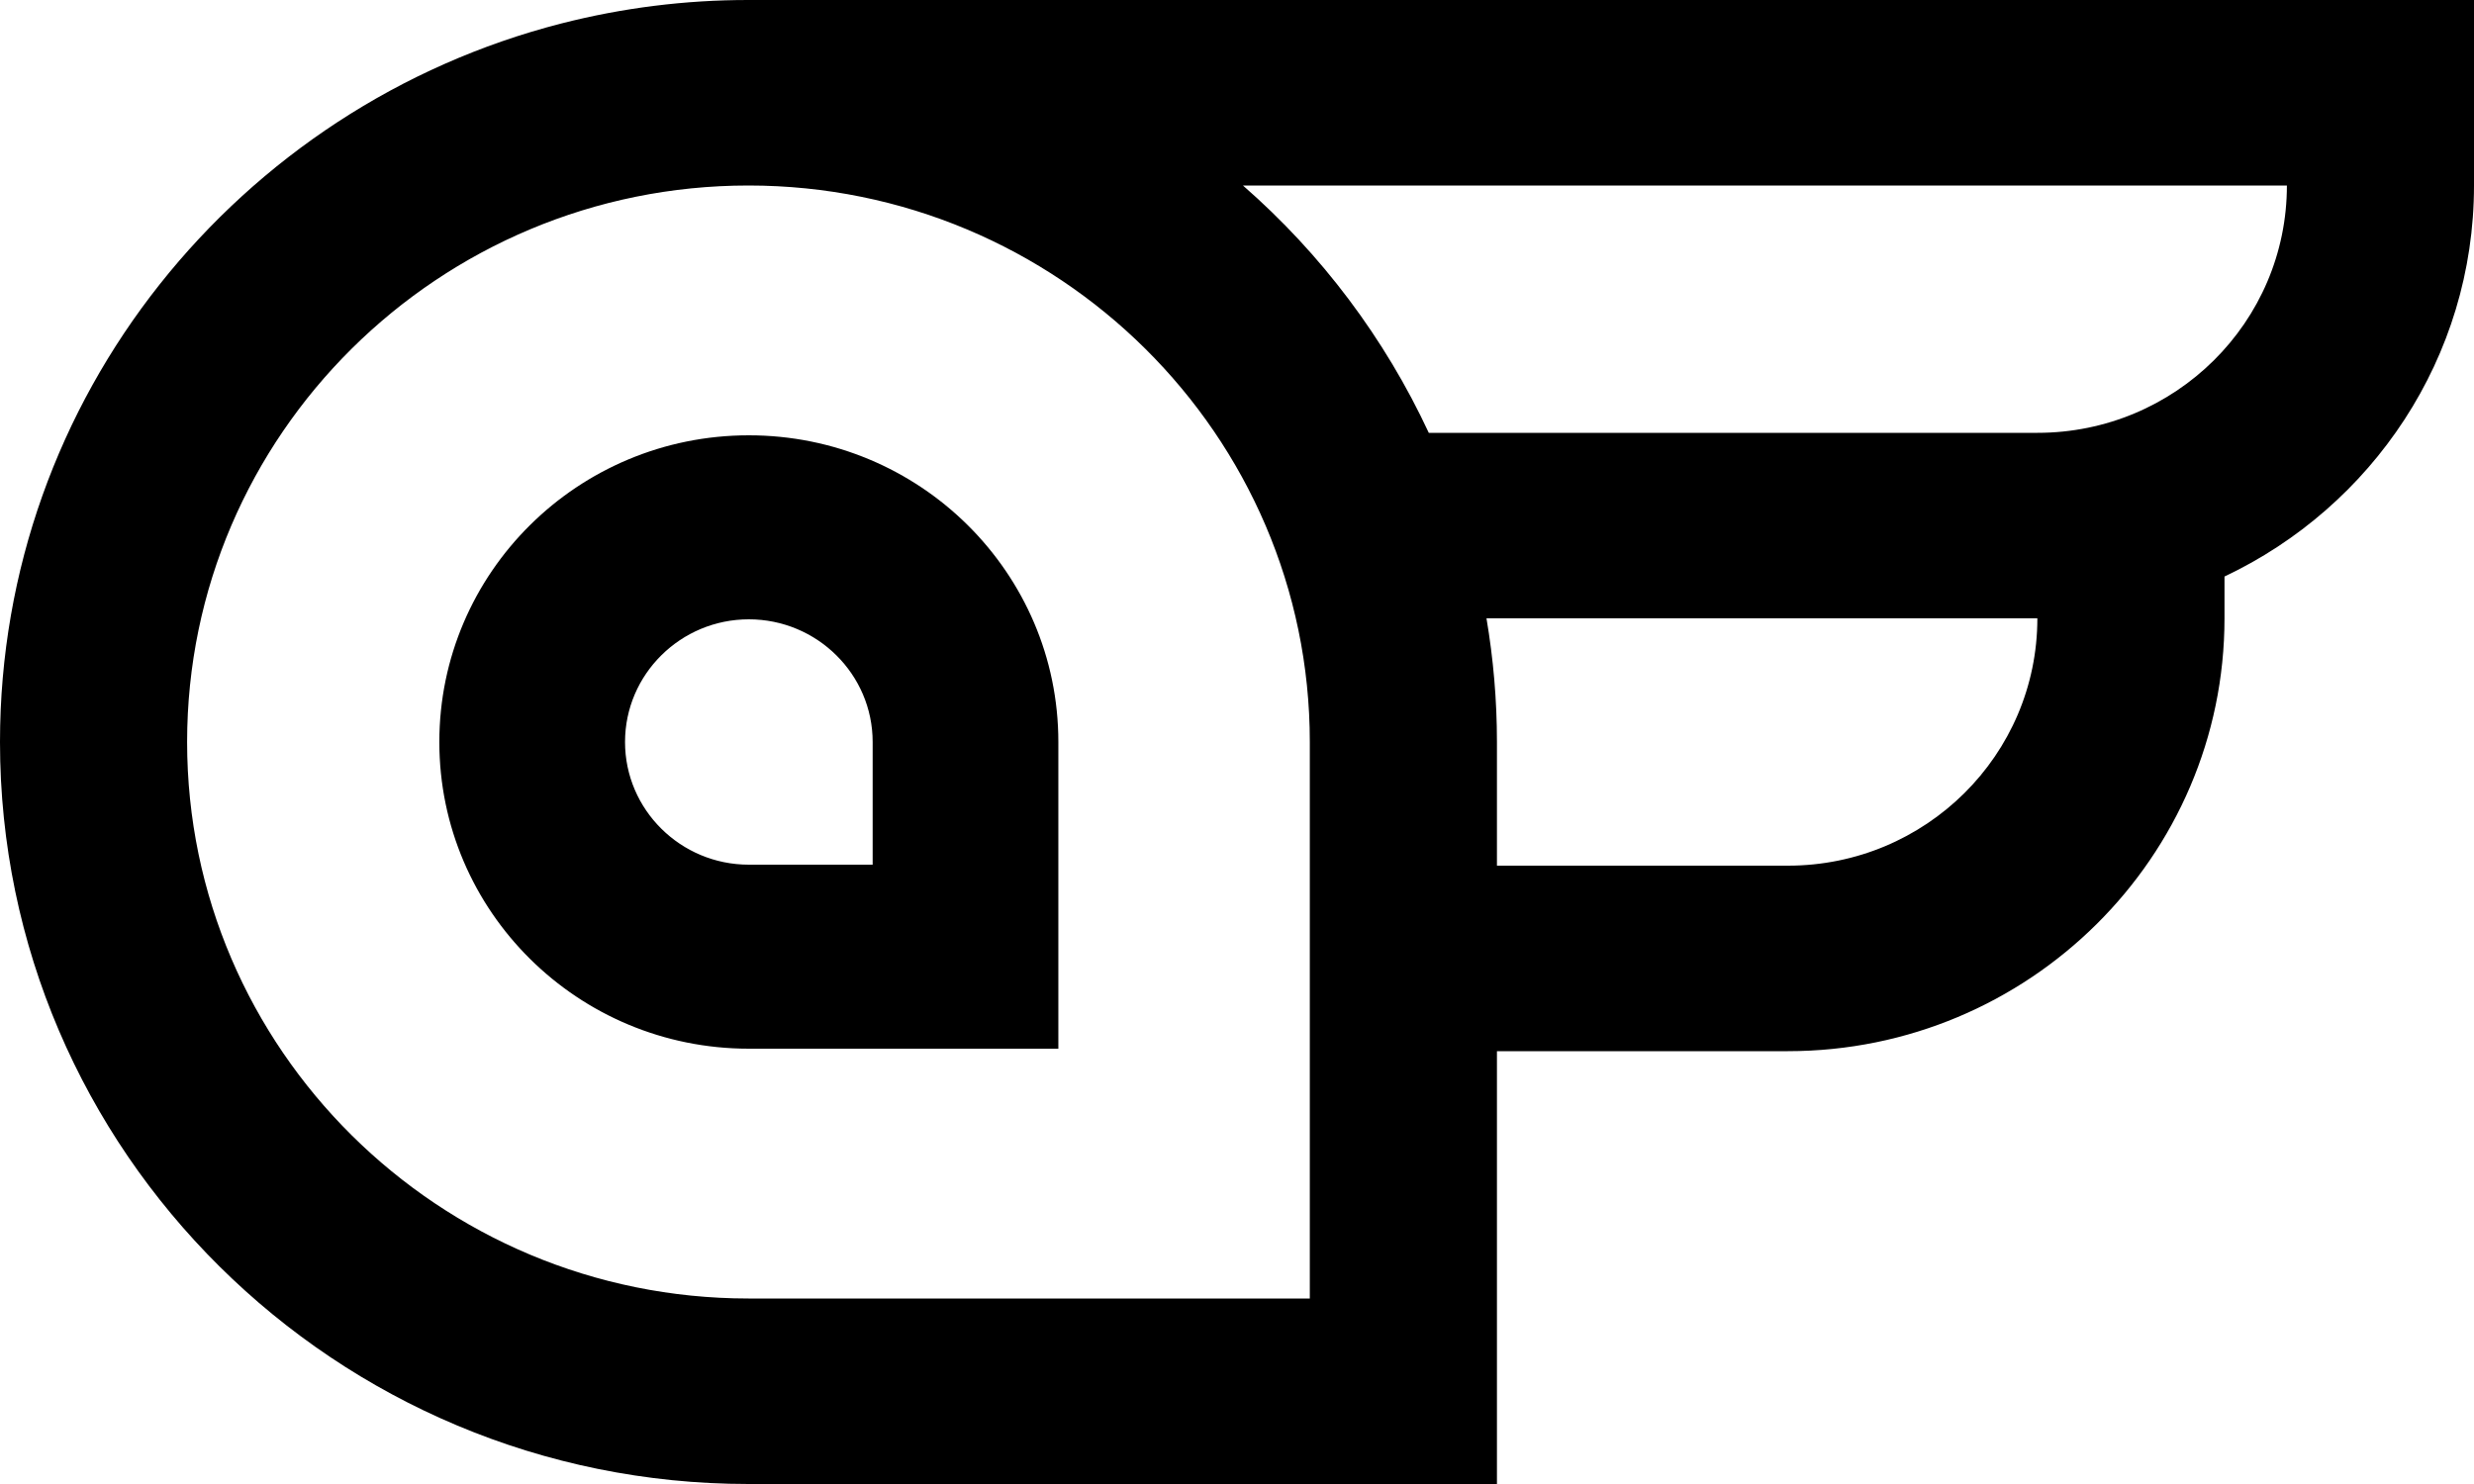
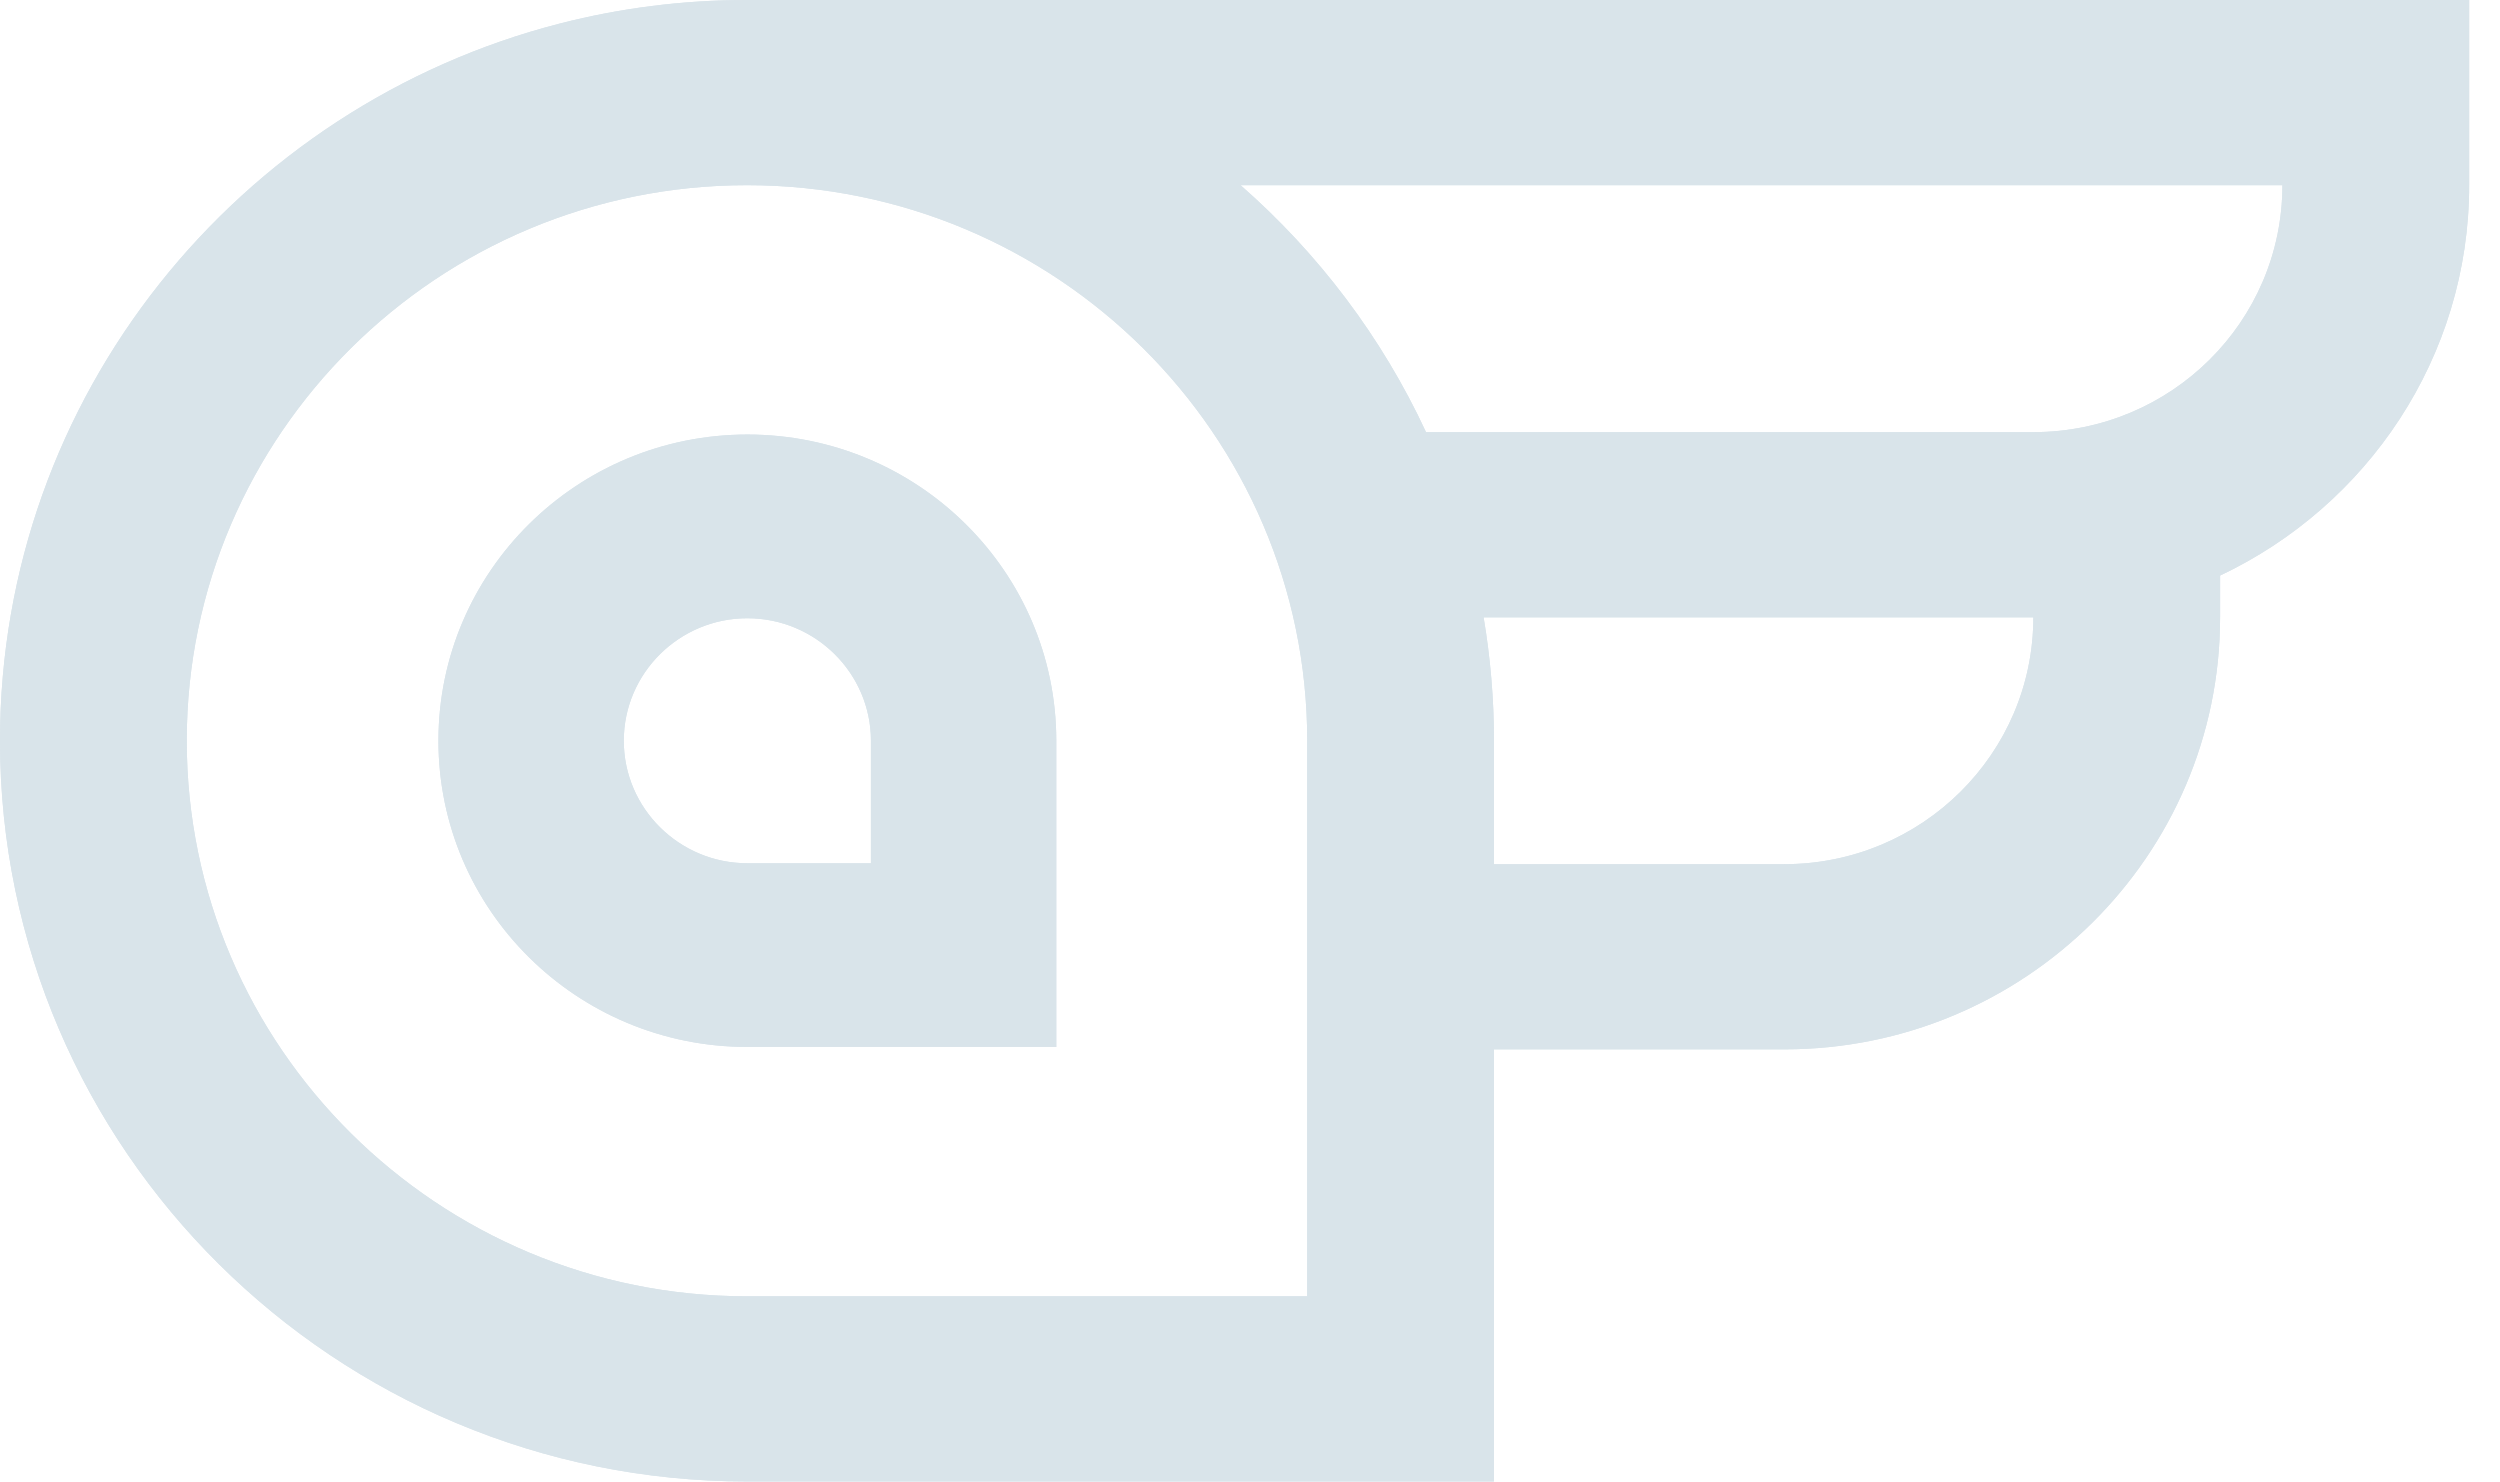
- <svg xmlns="http://www.w3.org/2000/svg" width="100" height="60">
-   <path d="M82.352 17.5h-24.6a30.182 30.182 0 0 0-7.512-10h42.197c0 5.523-4.515 10-10.085 10zM72.267 35h-11.76v-5c0-1.703-.147-3.373-.423-5h22.267c0 5.523-4.515 10-10.084 10zm20.17-35H100v7.5c0 6.967-4.128 12.995-10.085 15.809V25c0 9.65-7.917 17.5-17.648 17.5h-11.76V60H30.253C13.572 60 0 46.542 0 30 0 16.047 9.656 4.288 22.69.949A30.452 30.452 0 0 1 30.253 0h62.184zM52.943 42.5V30c0-12.407-10.178-22.5-22.69-22.5-12.511 0-22.69 10.093-22.69 22.5 0 12.406 10.179 22.5 22.69 22.5H52.943v-10zM30.268 17.6c6.91 0 12.511 5.552 12.511 12.4v12.4H30.27c-6.91 0-12.512-5.552-12.512-12.4 0-6.848 5.602-12.4 12.511-12.4zm5.005 17.36V30c0-2.735-2.245-4.96-5.005-4.96-2.759 0-5.004 2.225-5.004 4.96s2.245 4.96 5.004 4.96h5.005z" fill="currentColor" fill-rule="evenodd" />
+ <svg xmlns="http://www.w3.org/2000/svg" width="27" height="16" viewBox="0 0 27 16" fill="none">
+   <path fill-rule="evenodd" clip-rule="evenodd" d="M21.96 4.667H21.961C23.446 4.667 24.65 3.473 24.65 2H21.961H13.398C14.239 2.736 14.926 3.644 15.401 4.667H19.271H21.96ZM16.135 9.333H19.271C20.756 9.333 21.96 8.139 21.96 6.667H19.271H16.023C16.096 7.1 16.135 7.546 16.135 8V9.333ZM21.961 0H24.65H26.667V2C26.667 3.858 25.566 5.465 23.977 6.216V6.667C23.977 9.24 21.866 11.333 19.271 11.333H16.135V14V16H14.118H11.429H8.068C3.619 16 0 12.411 0 8C0 4.279 2.575 1.143 6.051 0.253C6.695 0.088 7.371 0 8.068 0H21.961ZM14.118 14V11.333V8C14.118 4.692 11.404 2 8.068 2C4.731 2 2.017 4.692 2.017 8C2.017 11.308 4.731 14 8.068 14H11.429H14.118ZM8.072 4.693C6.229 4.693 4.735 6.174 4.735 8C4.735 9.826 6.229 11.307 8.072 11.307H11.408V8C11.408 6.174 9.914 4.693 8.072 4.693ZM8.071 9.323H9.406V8C9.406 7.271 8.807 6.677 8.071 6.677C7.336 6.677 6.737 7.271 6.737 8C6.737 8.729 7.336 9.323 8.071 9.323Z" fill="#D9E4EA" />
+   <path fill-rule="evenodd" clip-rule="evenodd" d="M21.96 4.667H21.961C23.446 4.667 24.65 3.473 24.65 2H21.961H13.398C14.239 2.736 14.926 3.644 15.401 4.667H19.271H21.96ZM16.135 9.333H19.271C20.756 9.333 21.96 8.139 21.96 6.667H19.271H16.023C16.096 7.1 16.135 7.546 16.135 8V9.333ZM21.961 0H24.65H26.667V2C26.667 3.858 25.566 5.465 23.977 6.216V6.667C23.977 9.24 21.866 11.333 19.271 11.333H16.135V14V16H14.118H11.429H8.068C3.619 16 0 12.411 0 8C0 4.279 2.575 1.143 6.051 0.253C6.695 0.088 7.371 0 8.068 0H21.961ZM14.118 14V11.333V8C14.118 4.692 11.404 2 8.068 2C4.731 2 2.017 4.692 2.017 8C2.017 11.308 4.731 14 8.068 14H11.429H14.118ZM8.072 4.693C6.229 4.693 4.735 6.174 4.735 8C4.735 9.826 6.229 11.307 8.072 11.307H11.408V8C11.408 6.174 9.914 4.693 8.072 4.693ZM8.071 9.323H9.406V8C9.406 7.271 8.807 6.677 8.071 6.677C7.336 6.677 6.737 7.271 6.737 8C6.737 8.729 7.336 9.323 8.071 9.323Z" fill="#D9E4EA" />
</svg>
